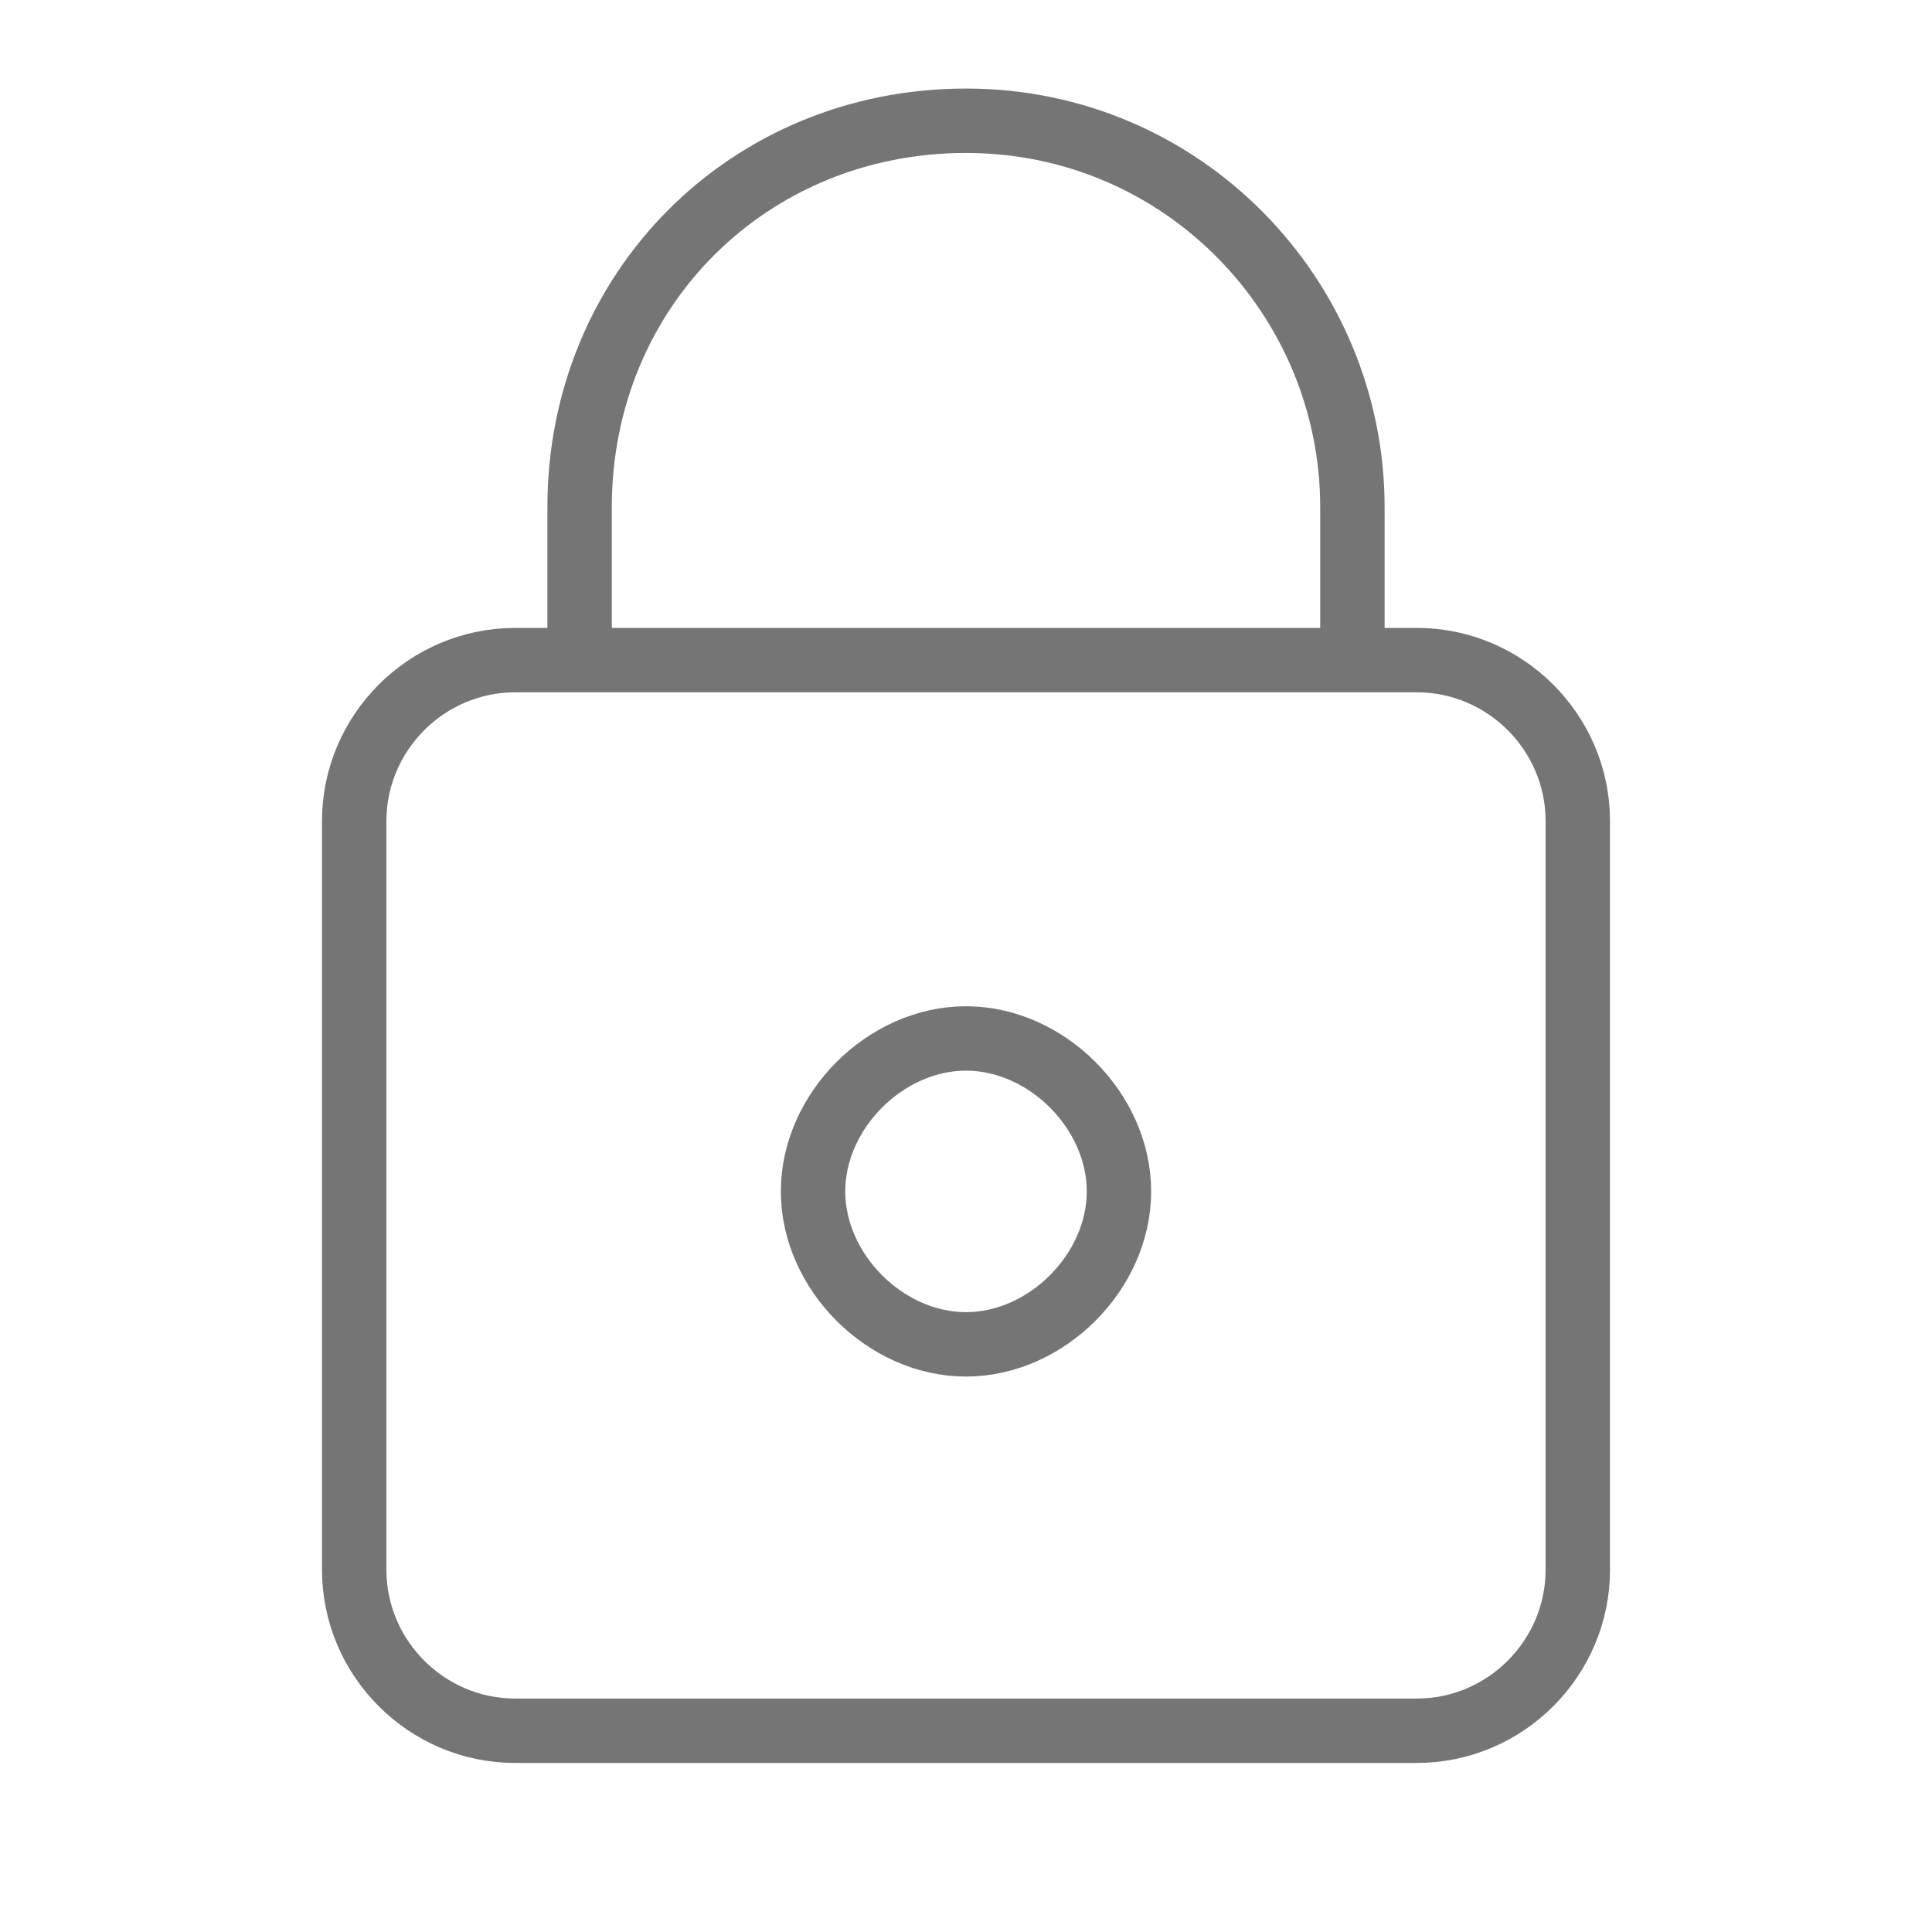
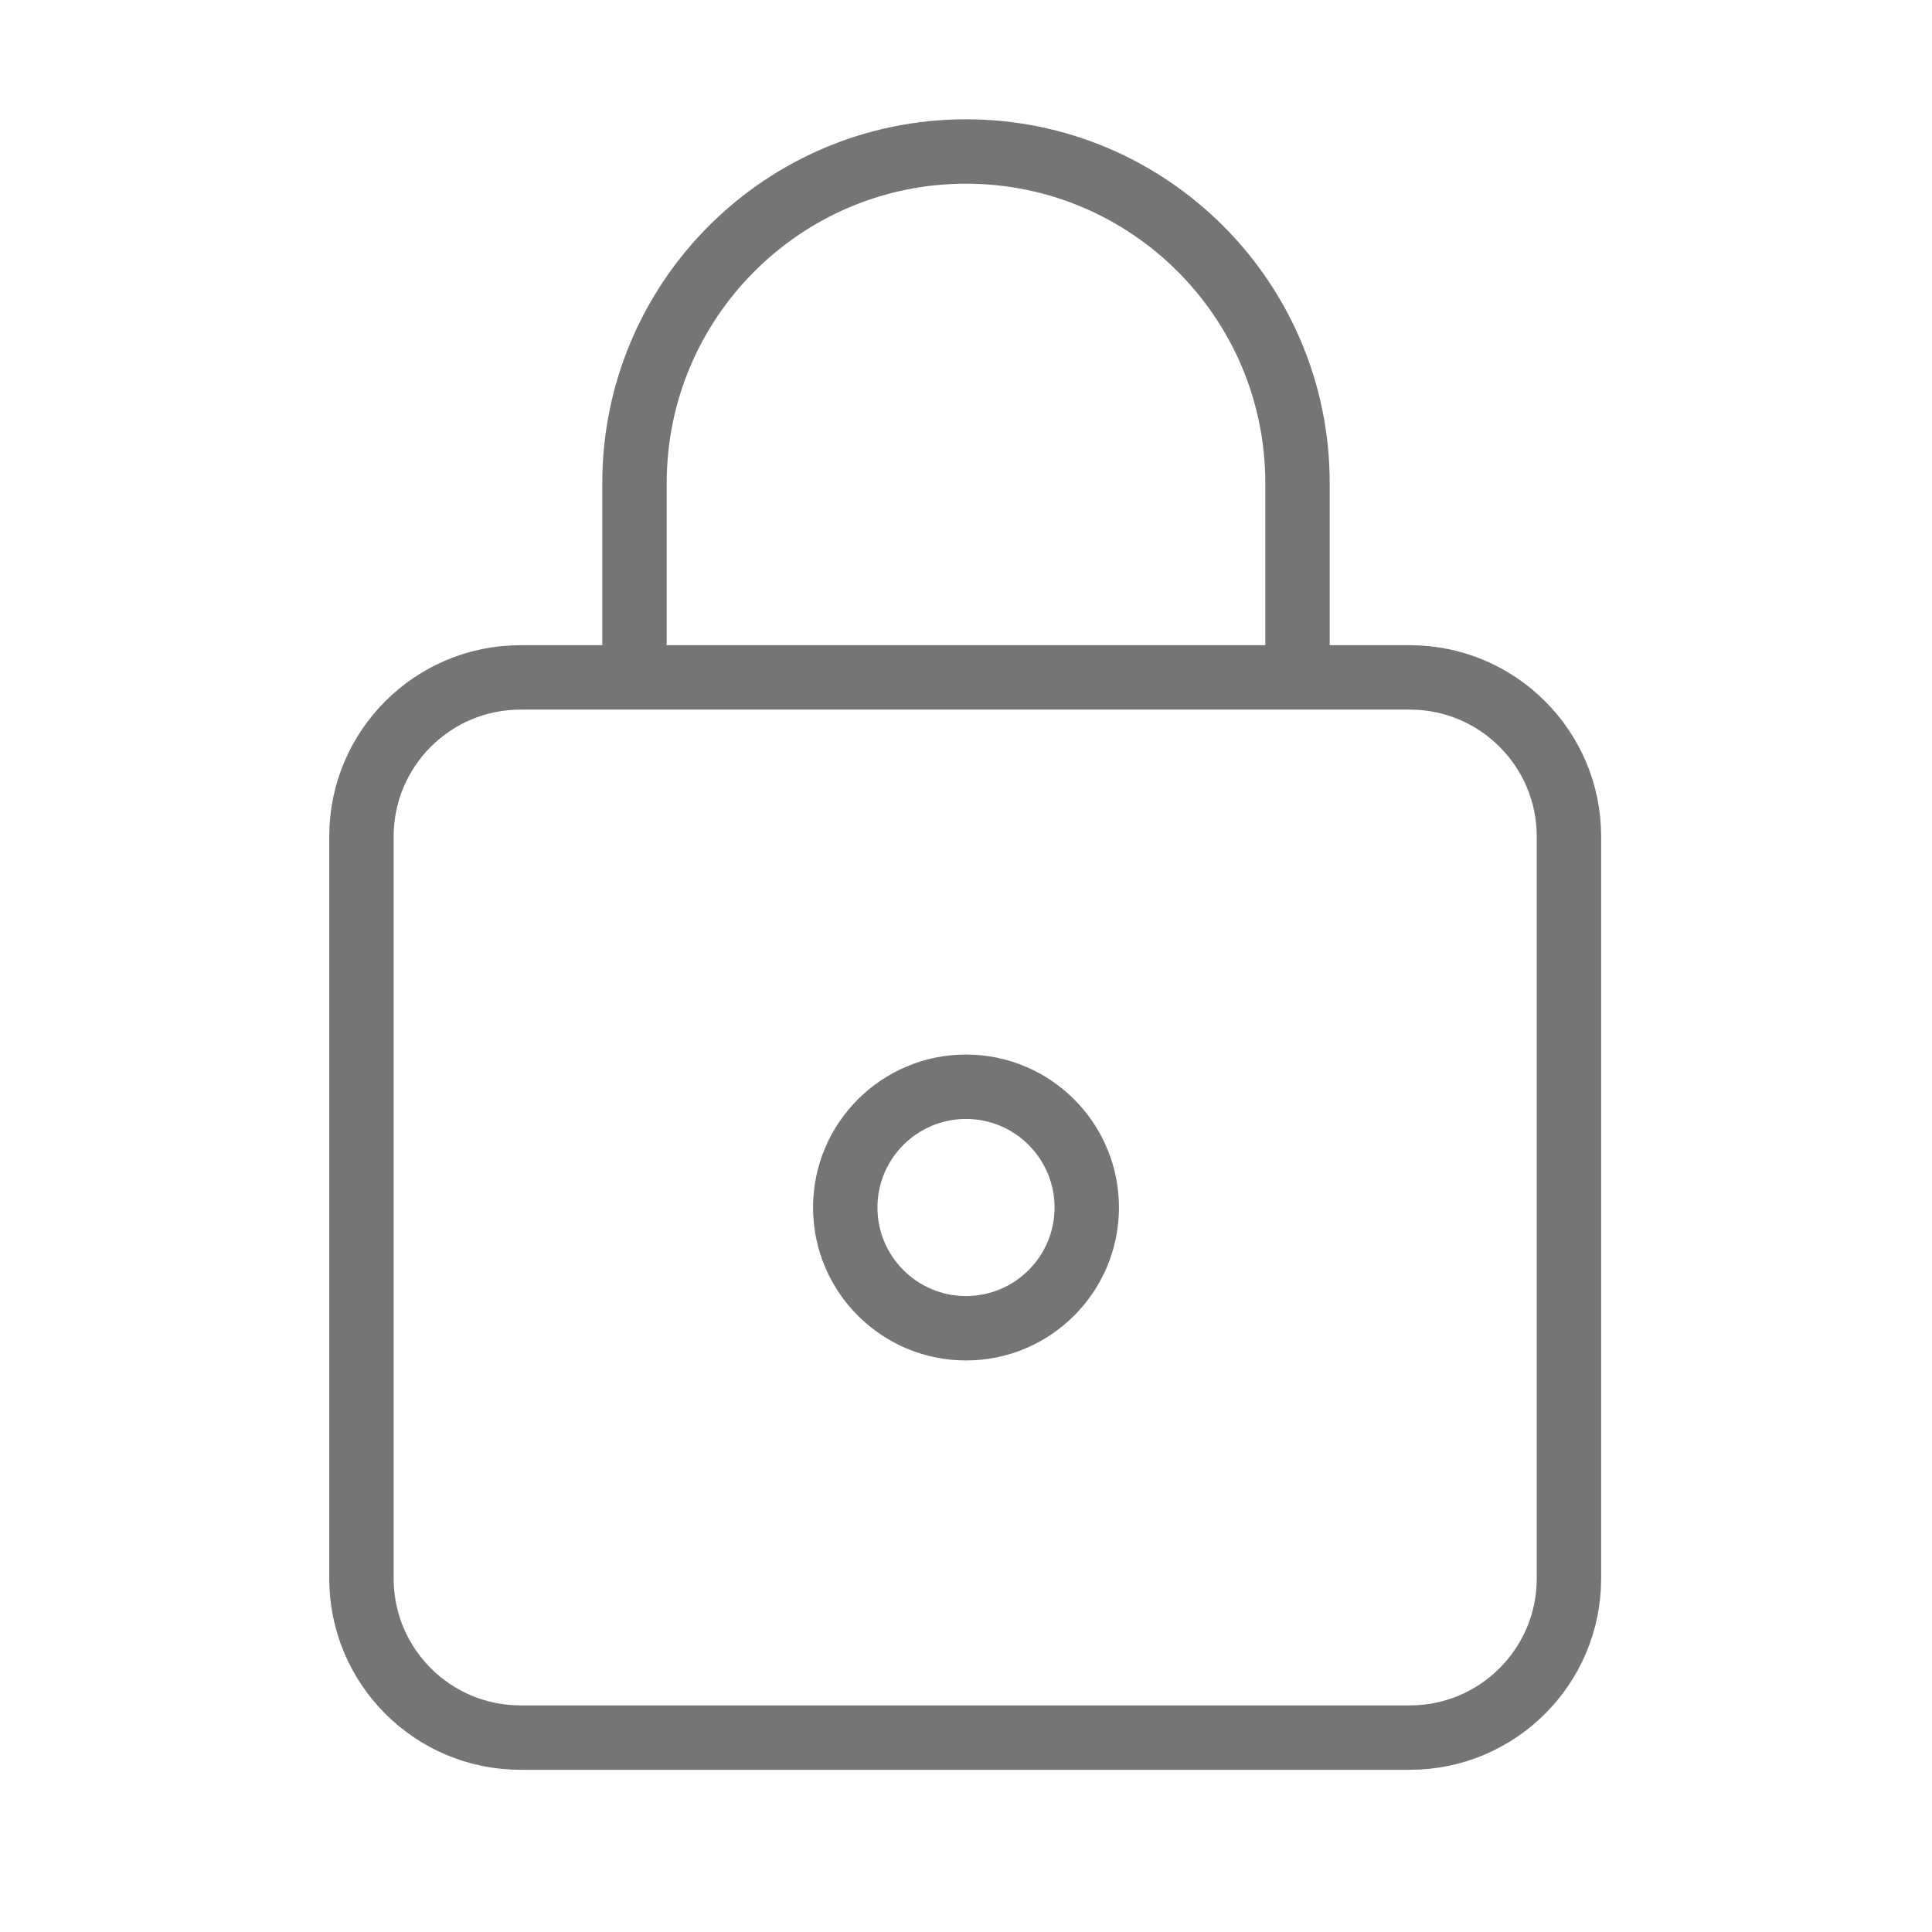
- <svg xmlns="http://www.w3.org/2000/svg" version="1.1" id="Ebene_1" x="0px" y="0px" viewBox="0 0 24 24" style="enable-background:new 0 0 24 24;" xml:space="preserve">
-   <style type="text/css">
- 	.st0{fill:none;stroke:#757575;stroke-width:0.8;stroke-miterlimit:10;}
- </style>
-   <path class="st0" d="M16.8,8.2V6.3c0-2.6-2.1-4.8-4.8-4.8S7.2,3.6,7.2,6.3v1.9 M12,16.7c-1,0-1.9-0.9-1.9-1.9s0.9-1.9,1.9-1.9  s1.9,0.9,1.9,1.9S13,16.7,12,16.7z M17.6,21.5H6.4c-1.1,0-2-0.9-2-2v-9.3c0-1.1,0.9-2,2-2h11.2c1.1,0,2,0.9,2,2v9.3  C19.6,20.6,18.7,21.5,17.6,21.5z" />
+ <svg xmlns="http://www.w3.org/2000/svg" fill-rule="evenodd" stroke-linecap="round" stroke-linejoin="round" stroke-miterlimit="1.5" clip-rule="evenodd" viewBox="0 0 24 24">
+   <path fill="none" stroke="#757575" stroke-width=".8" d="M7.882,8.415c0,0 0,-0.142 0,-2.415c0,-2.273 1.845,-4.118 4.118,-4.118c2.273,0 4.118,1.845 4.118,4.118c0,2.273 0,2.415 0,2.415   M19.49 10.391c0-1.091-.886-1.976-1.976-1.976H6.465c-1.09 0-1.975.885-1.975 1.976v9.218c0 1.091.885 1.976 1.975    1.976h11.049c1.09 0 1.976-.885 1.976-1.976v-9.218zM7.882 8.415V6c0-2.273 1.845-4.118 4.118-4.118 2.273 0 4.118 1.845 4.118 4.118v2.415   M 12 13.5 C 12.828 13.5 13.5 14.172 13.5 15 C 13.5 15.828 12.828 16.5 12 16.5 C 11.172 16.5 10.5    15.828 10.5 15 C 10.5 14.172 11.172 13.5 12 13.5 Z" />
</svg>
